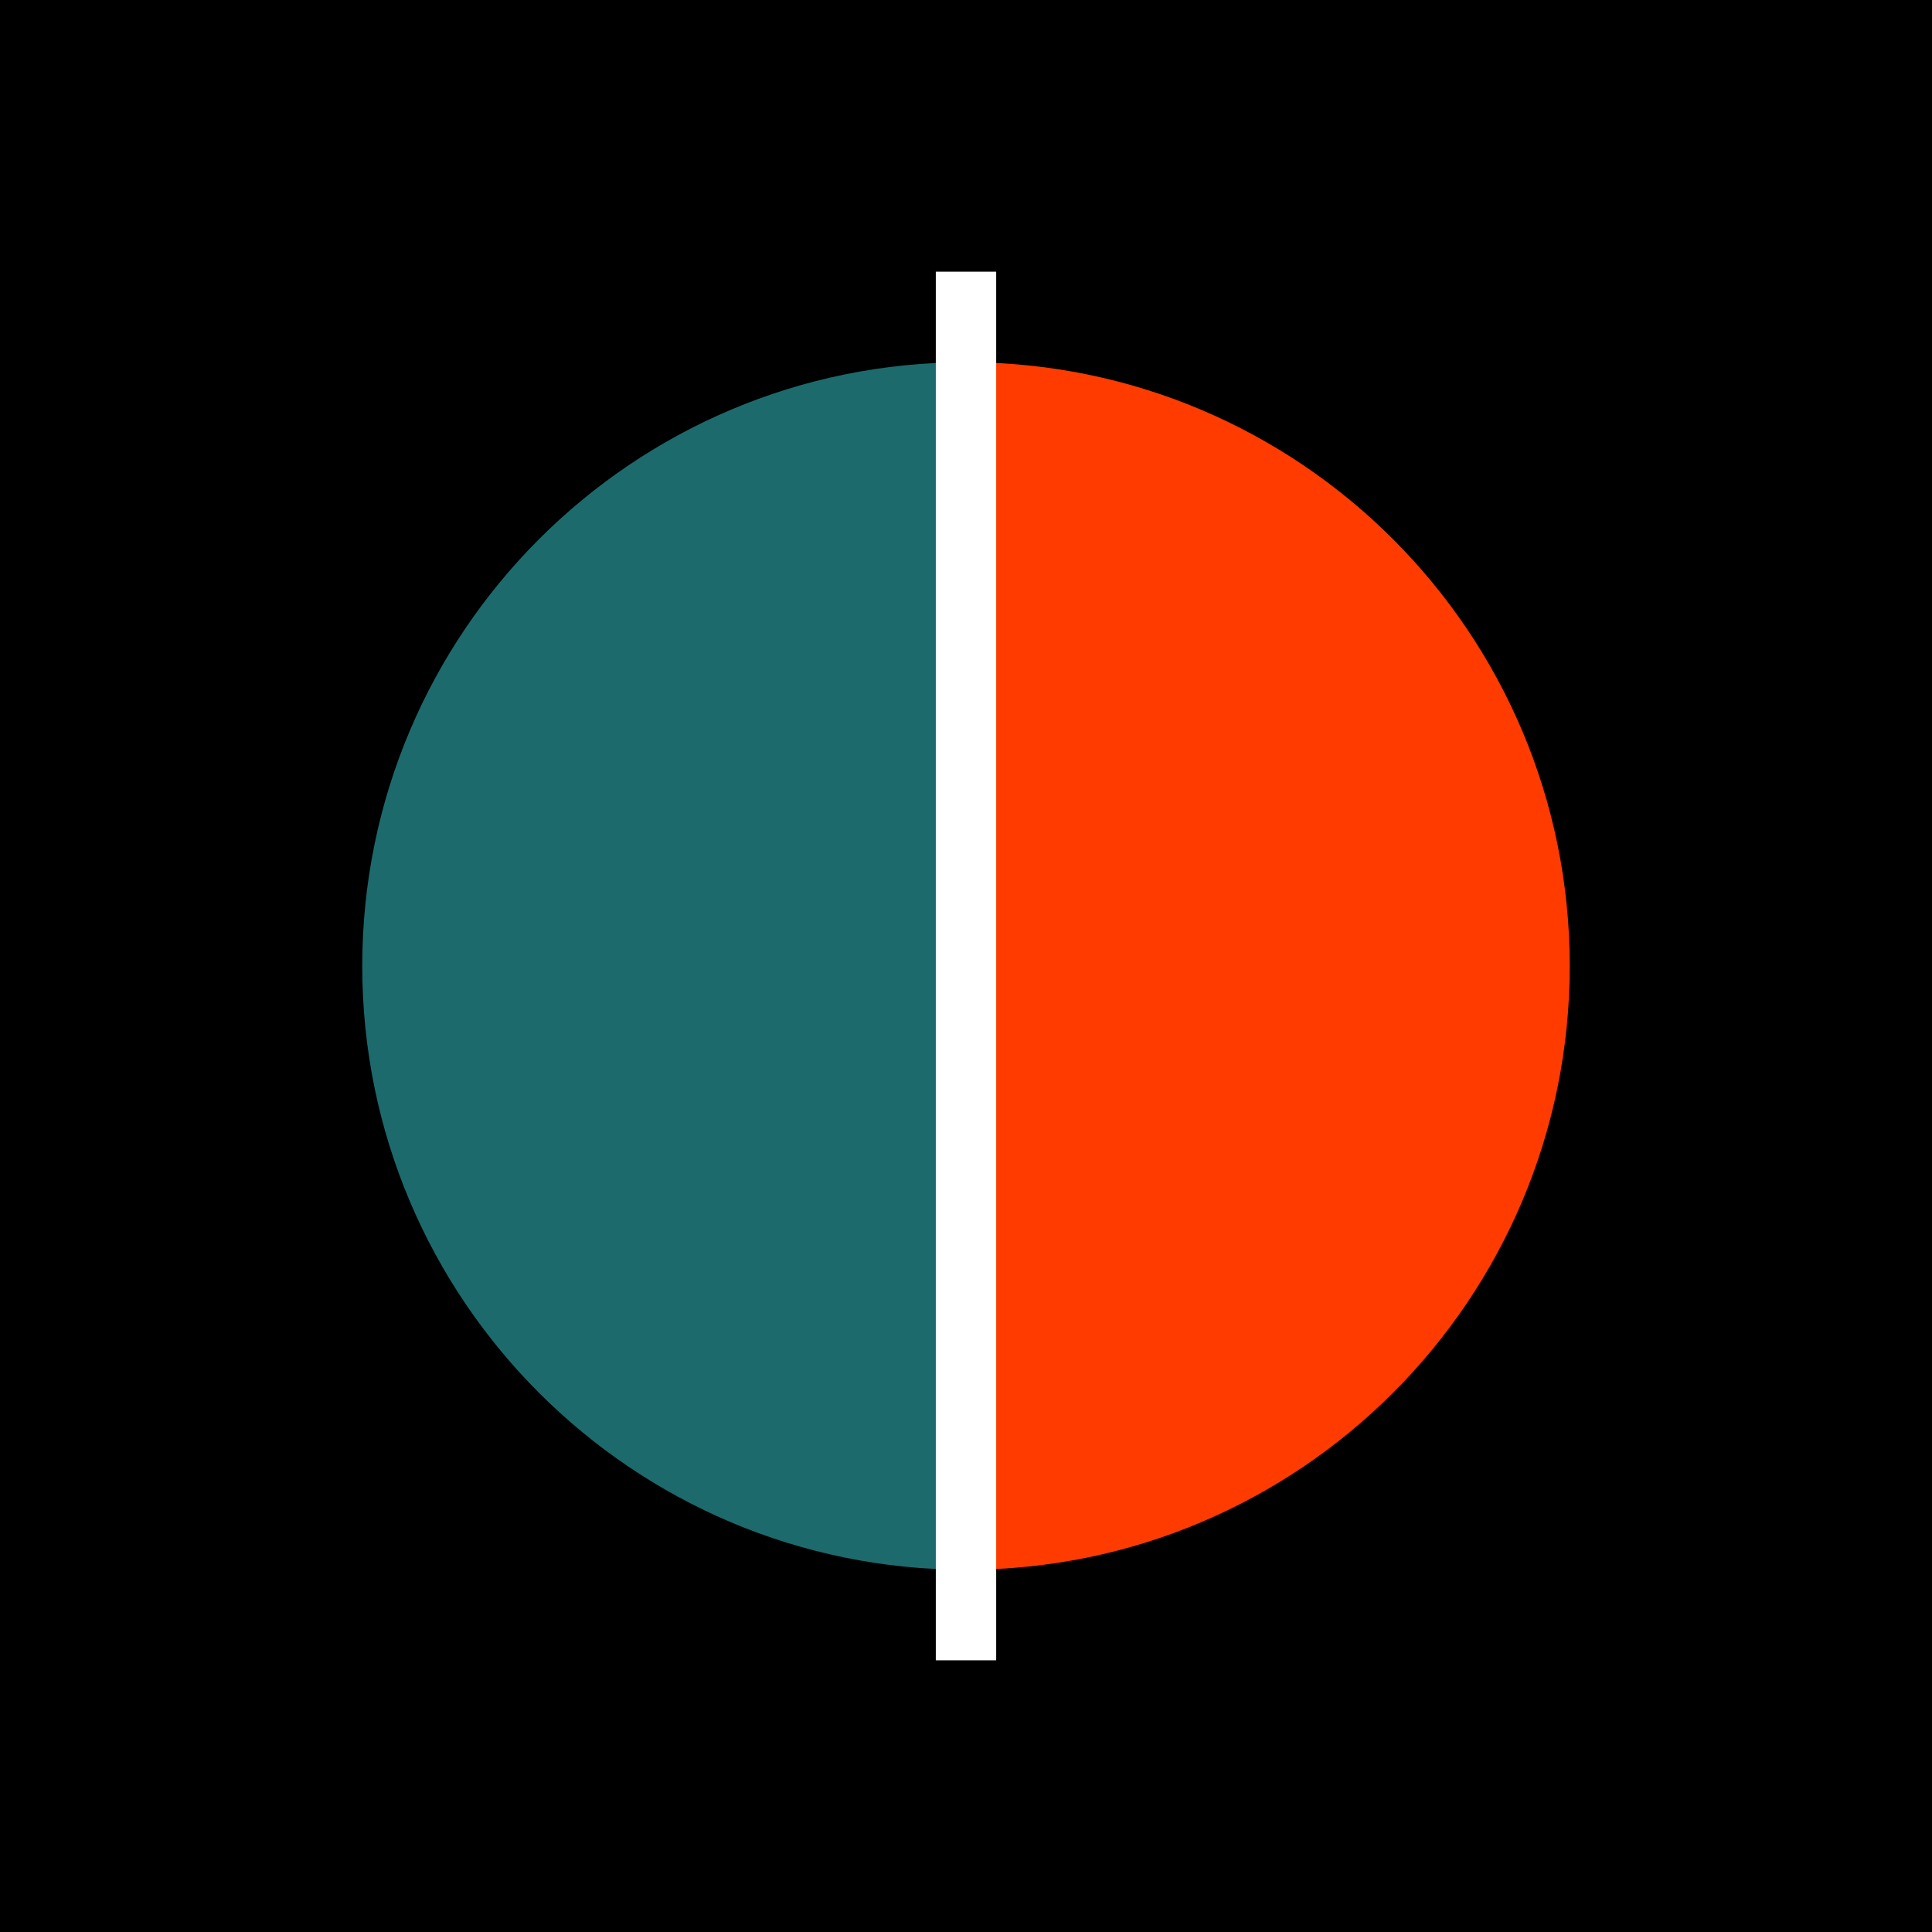
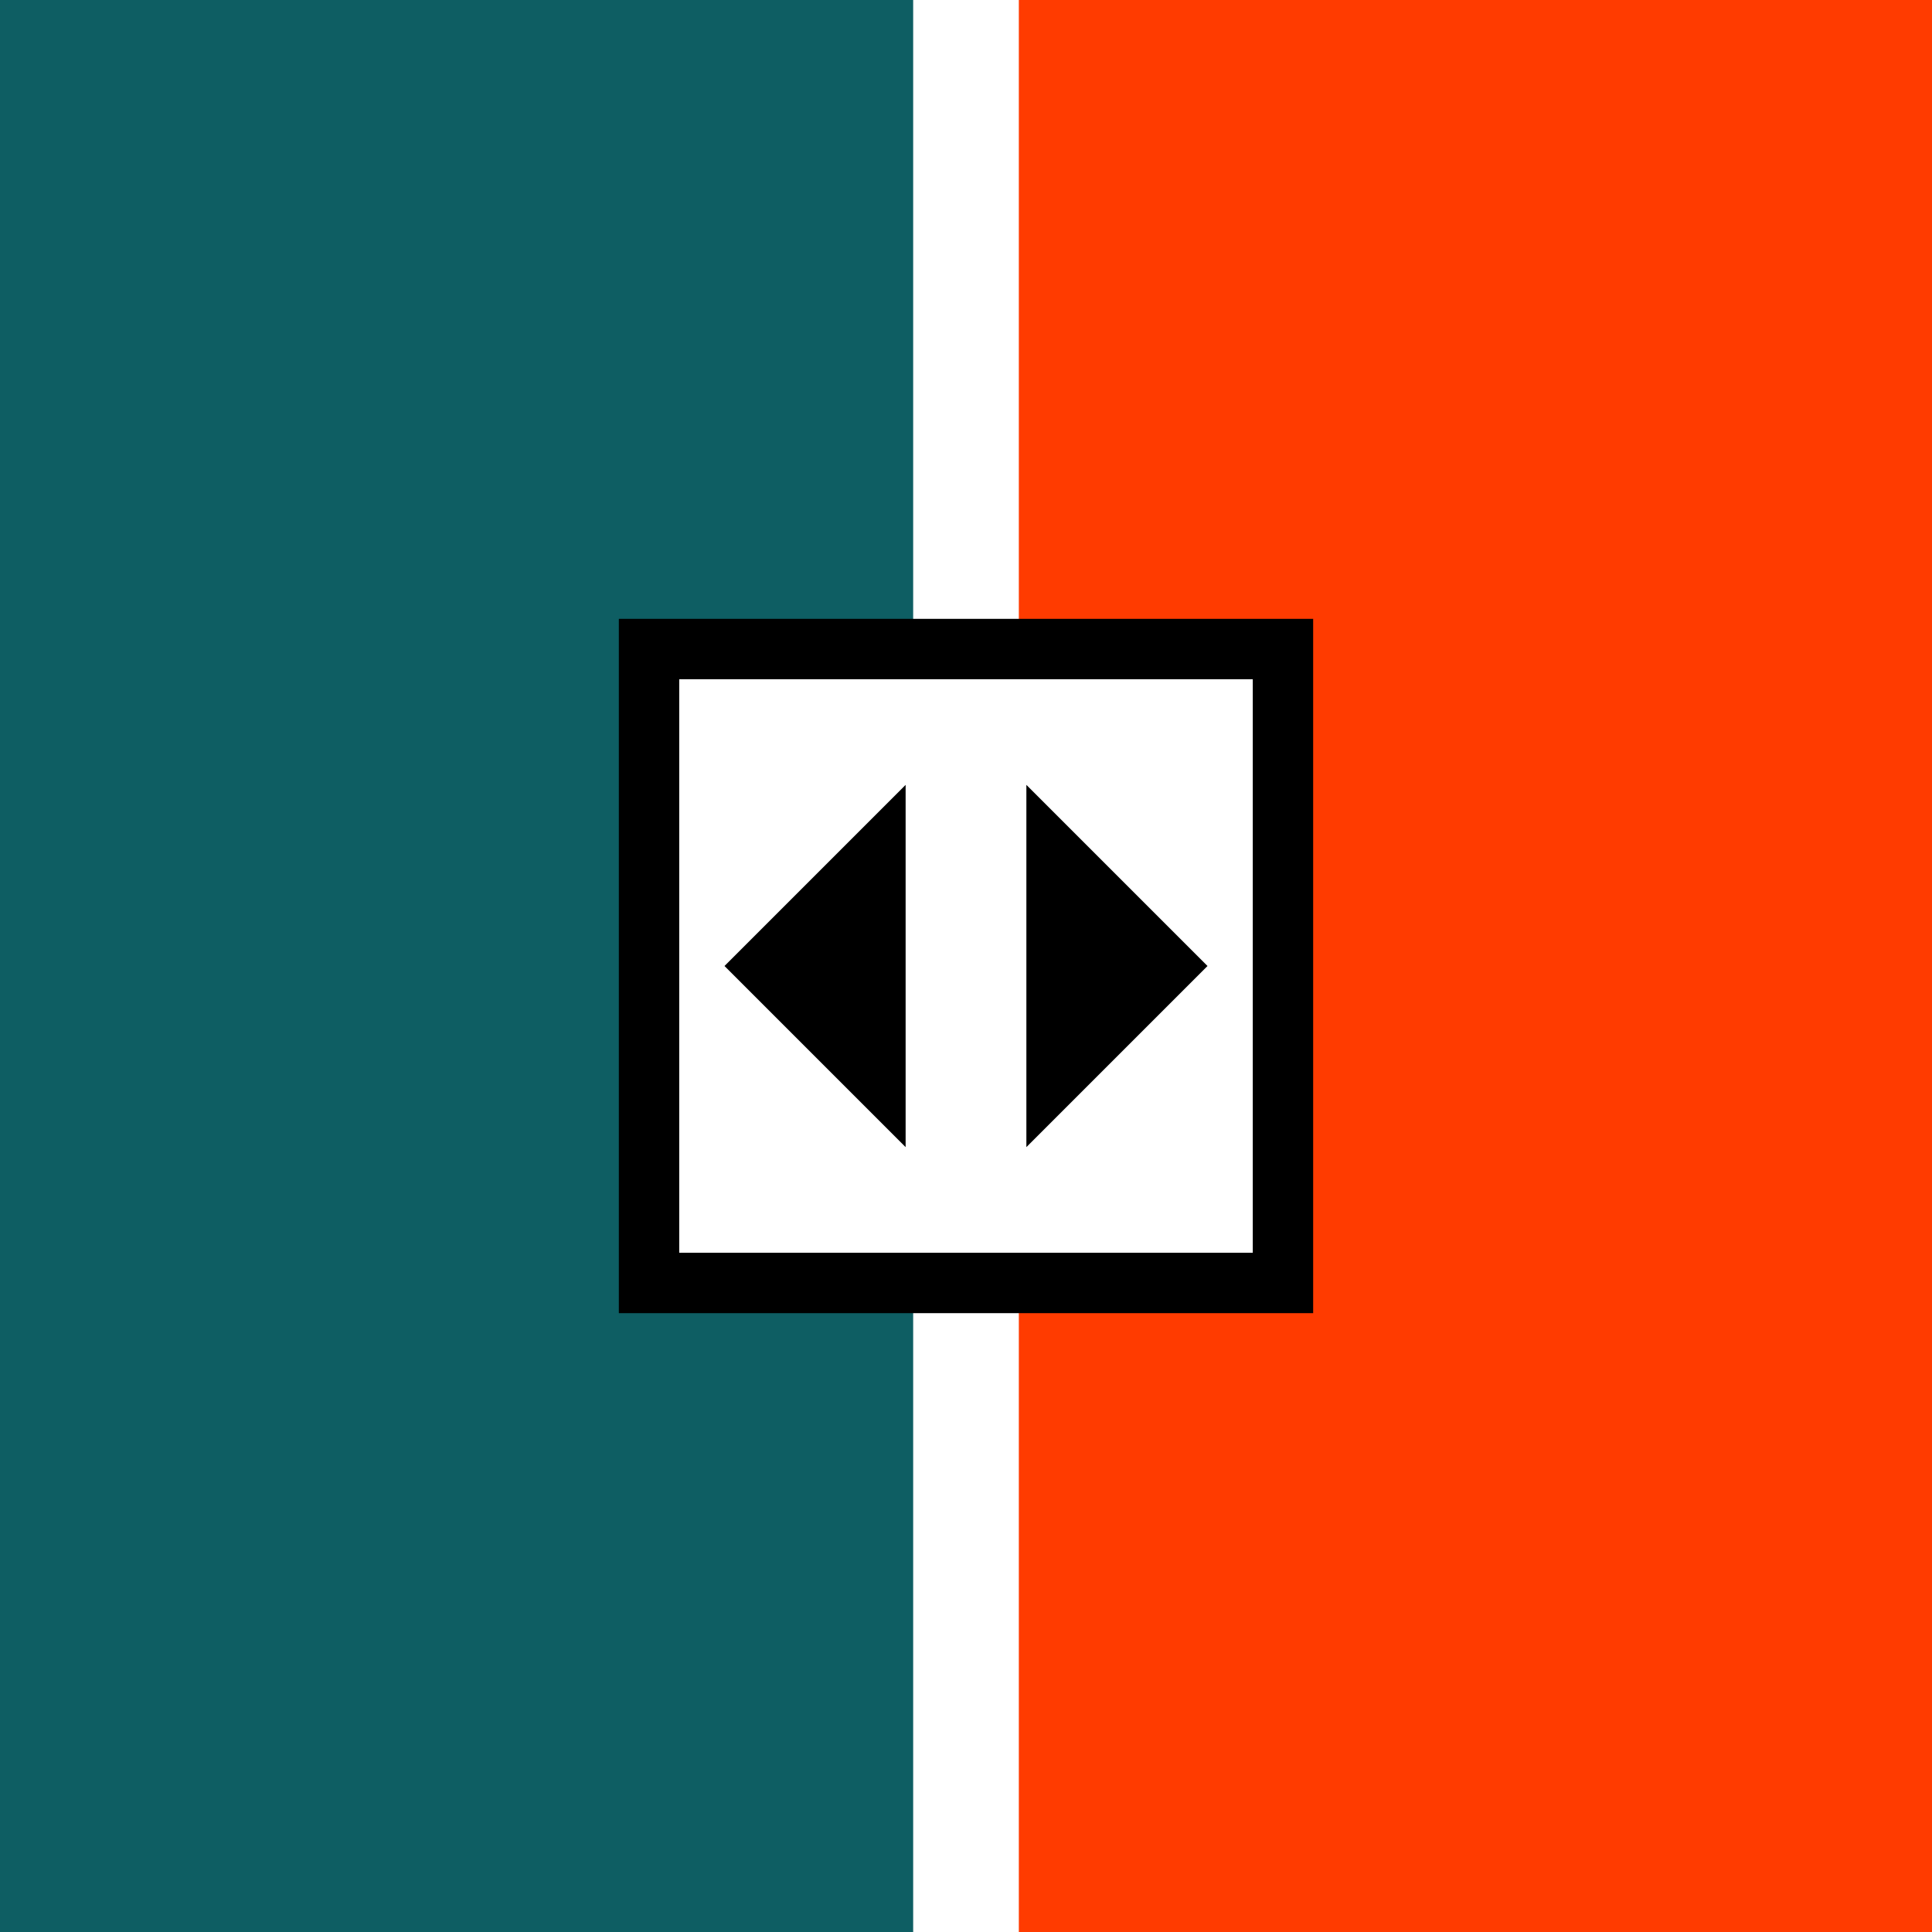
<svg xmlns="http://www.w3.org/2000/svg" viewBox="0 0 512 512">
-   <rect width="512" height="512" fill="#000" />
-   <path d="M256 96a160 160 0 0 0 0 320z" fill="#1d6a6c" />
-   <path d="M256 96a160 160 0 0 1 0 320z" fill="#ff3b00" />
-   <rect x="248" y="72" width="16" height="368" fill="#fff" />
+   <rect width="256" height="512" fill="#0e5e63" />
+   <rect x="256" width="256" height="512" fill="#ff3b00" />
+   <rect x="242" width="28" height="512" fill="#fff" />
+   <rect x="172" y="172" width="168" height="168" fill="#fff" stroke="#000" stroke-width="16" />
+   <path d="M240 208 192 256 240 304zM272 208 320 256 272 304z" fill="#000" />
</svg>
